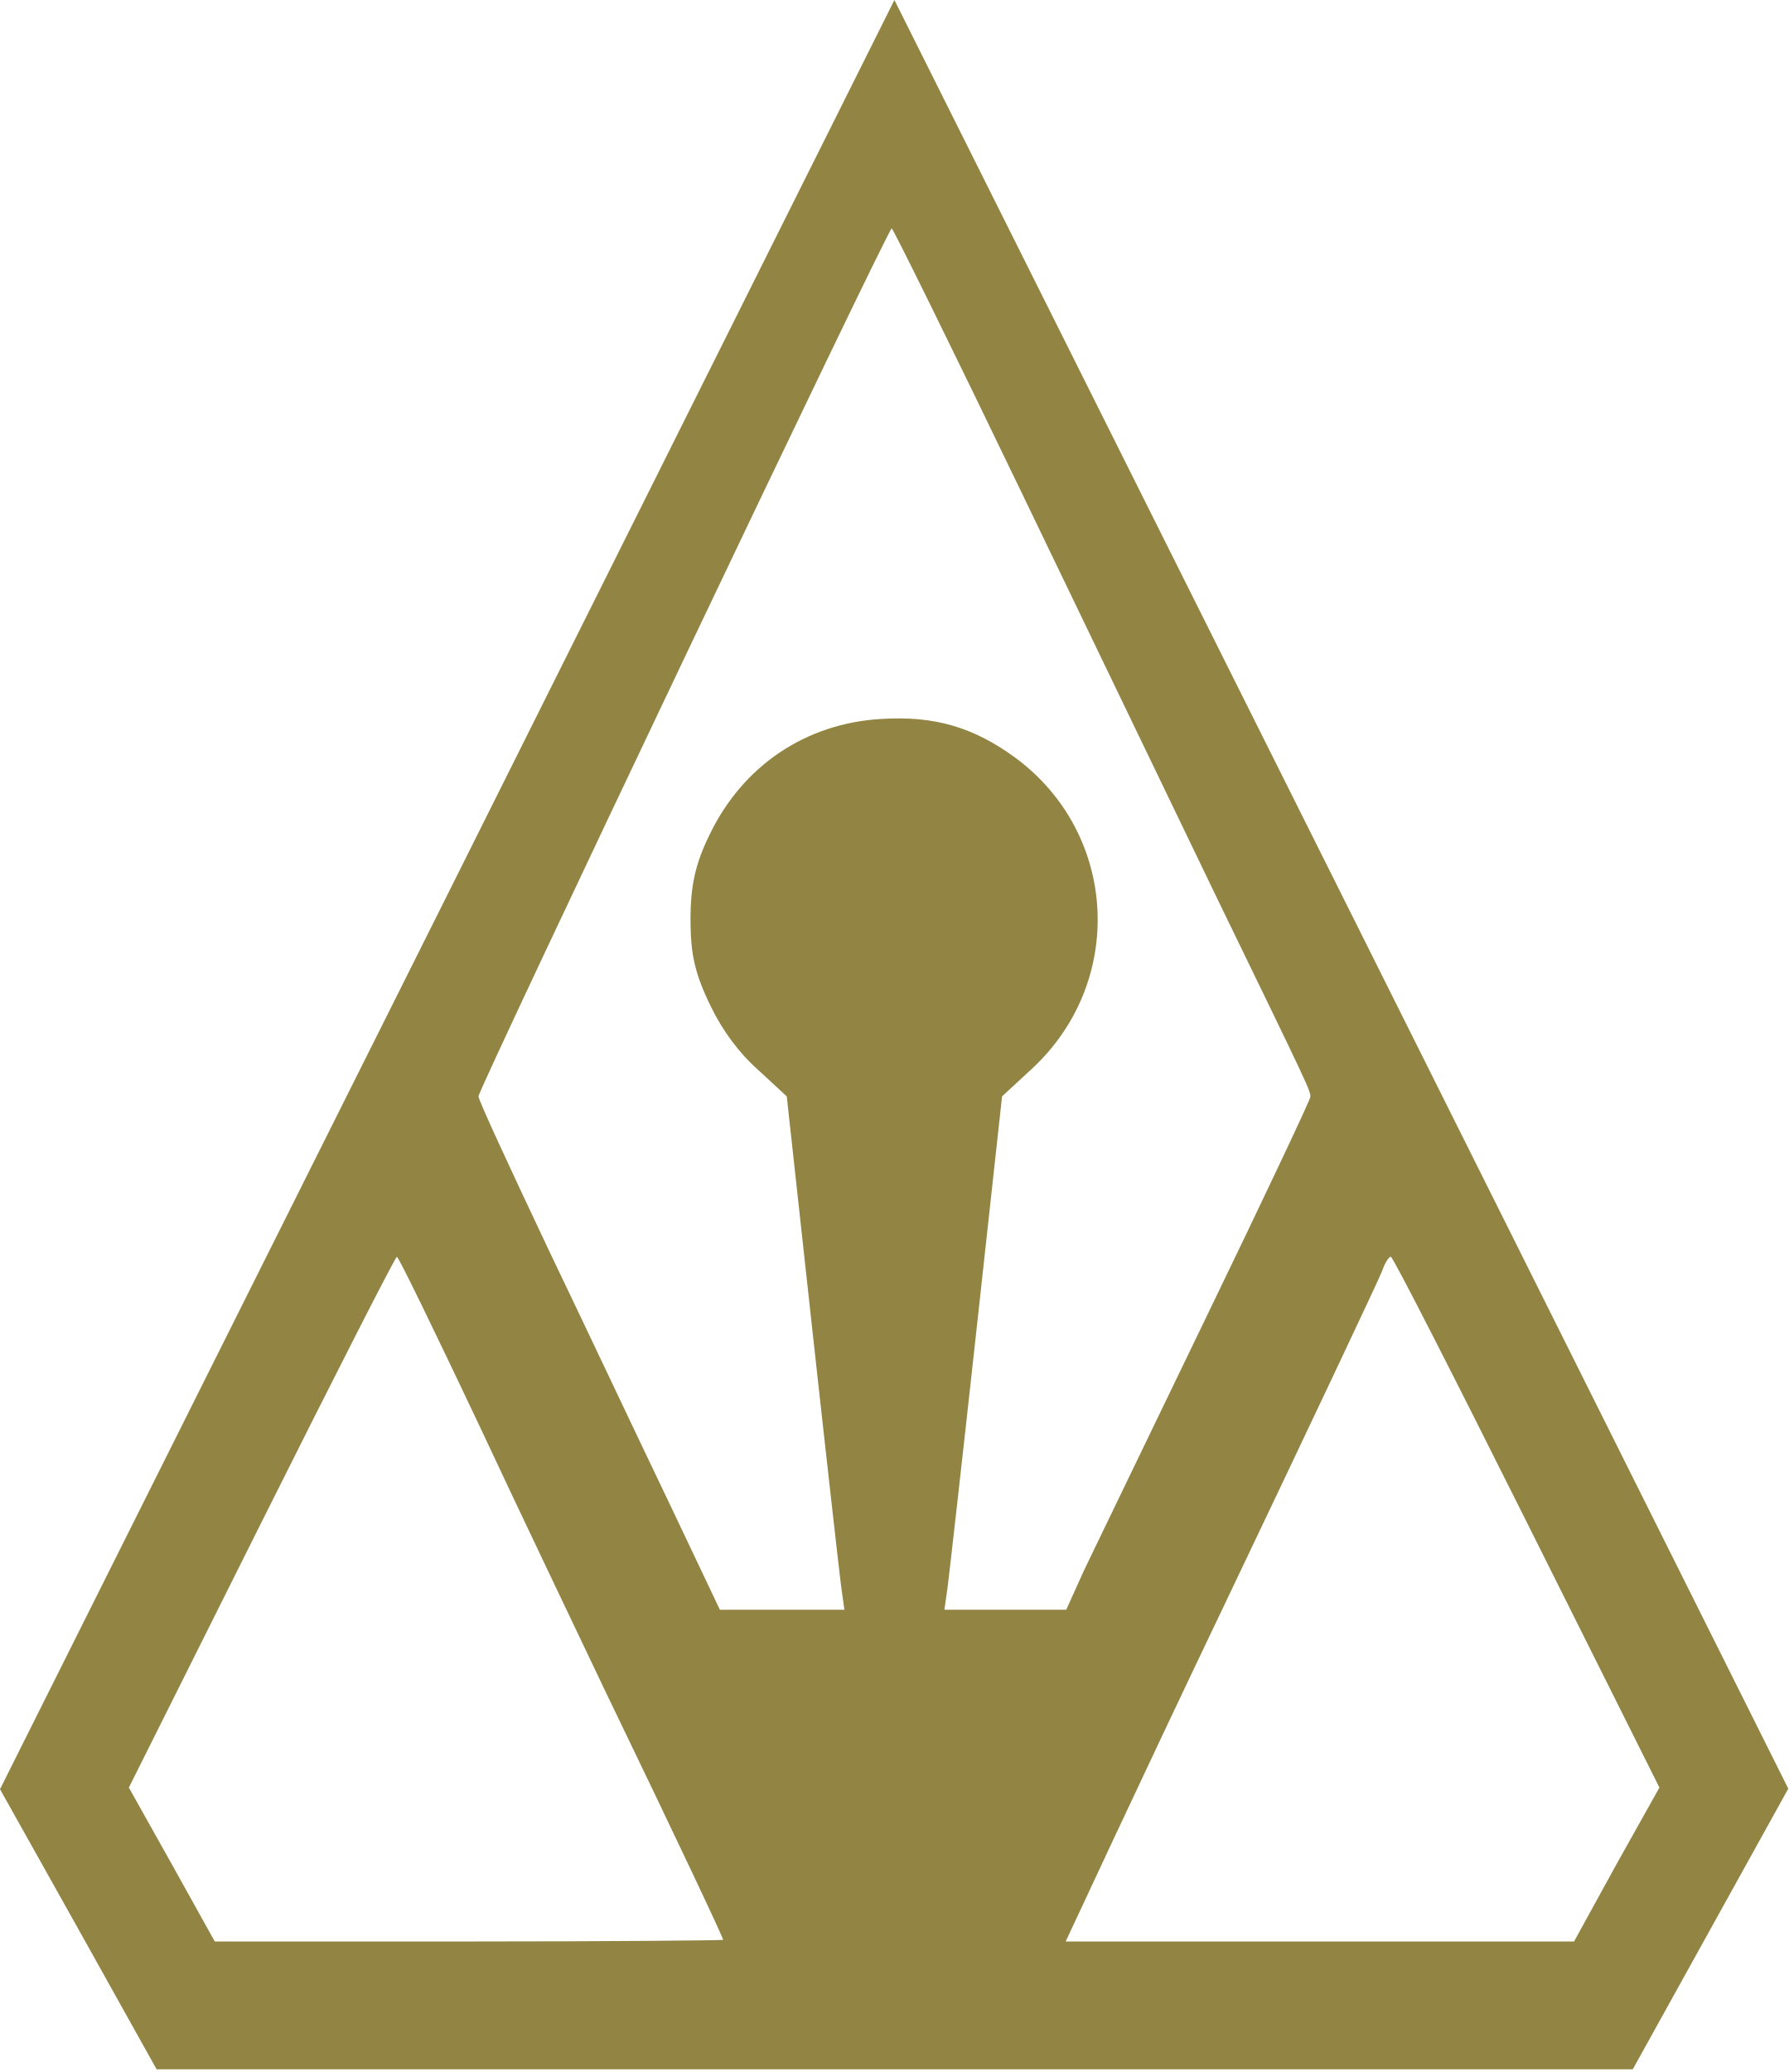
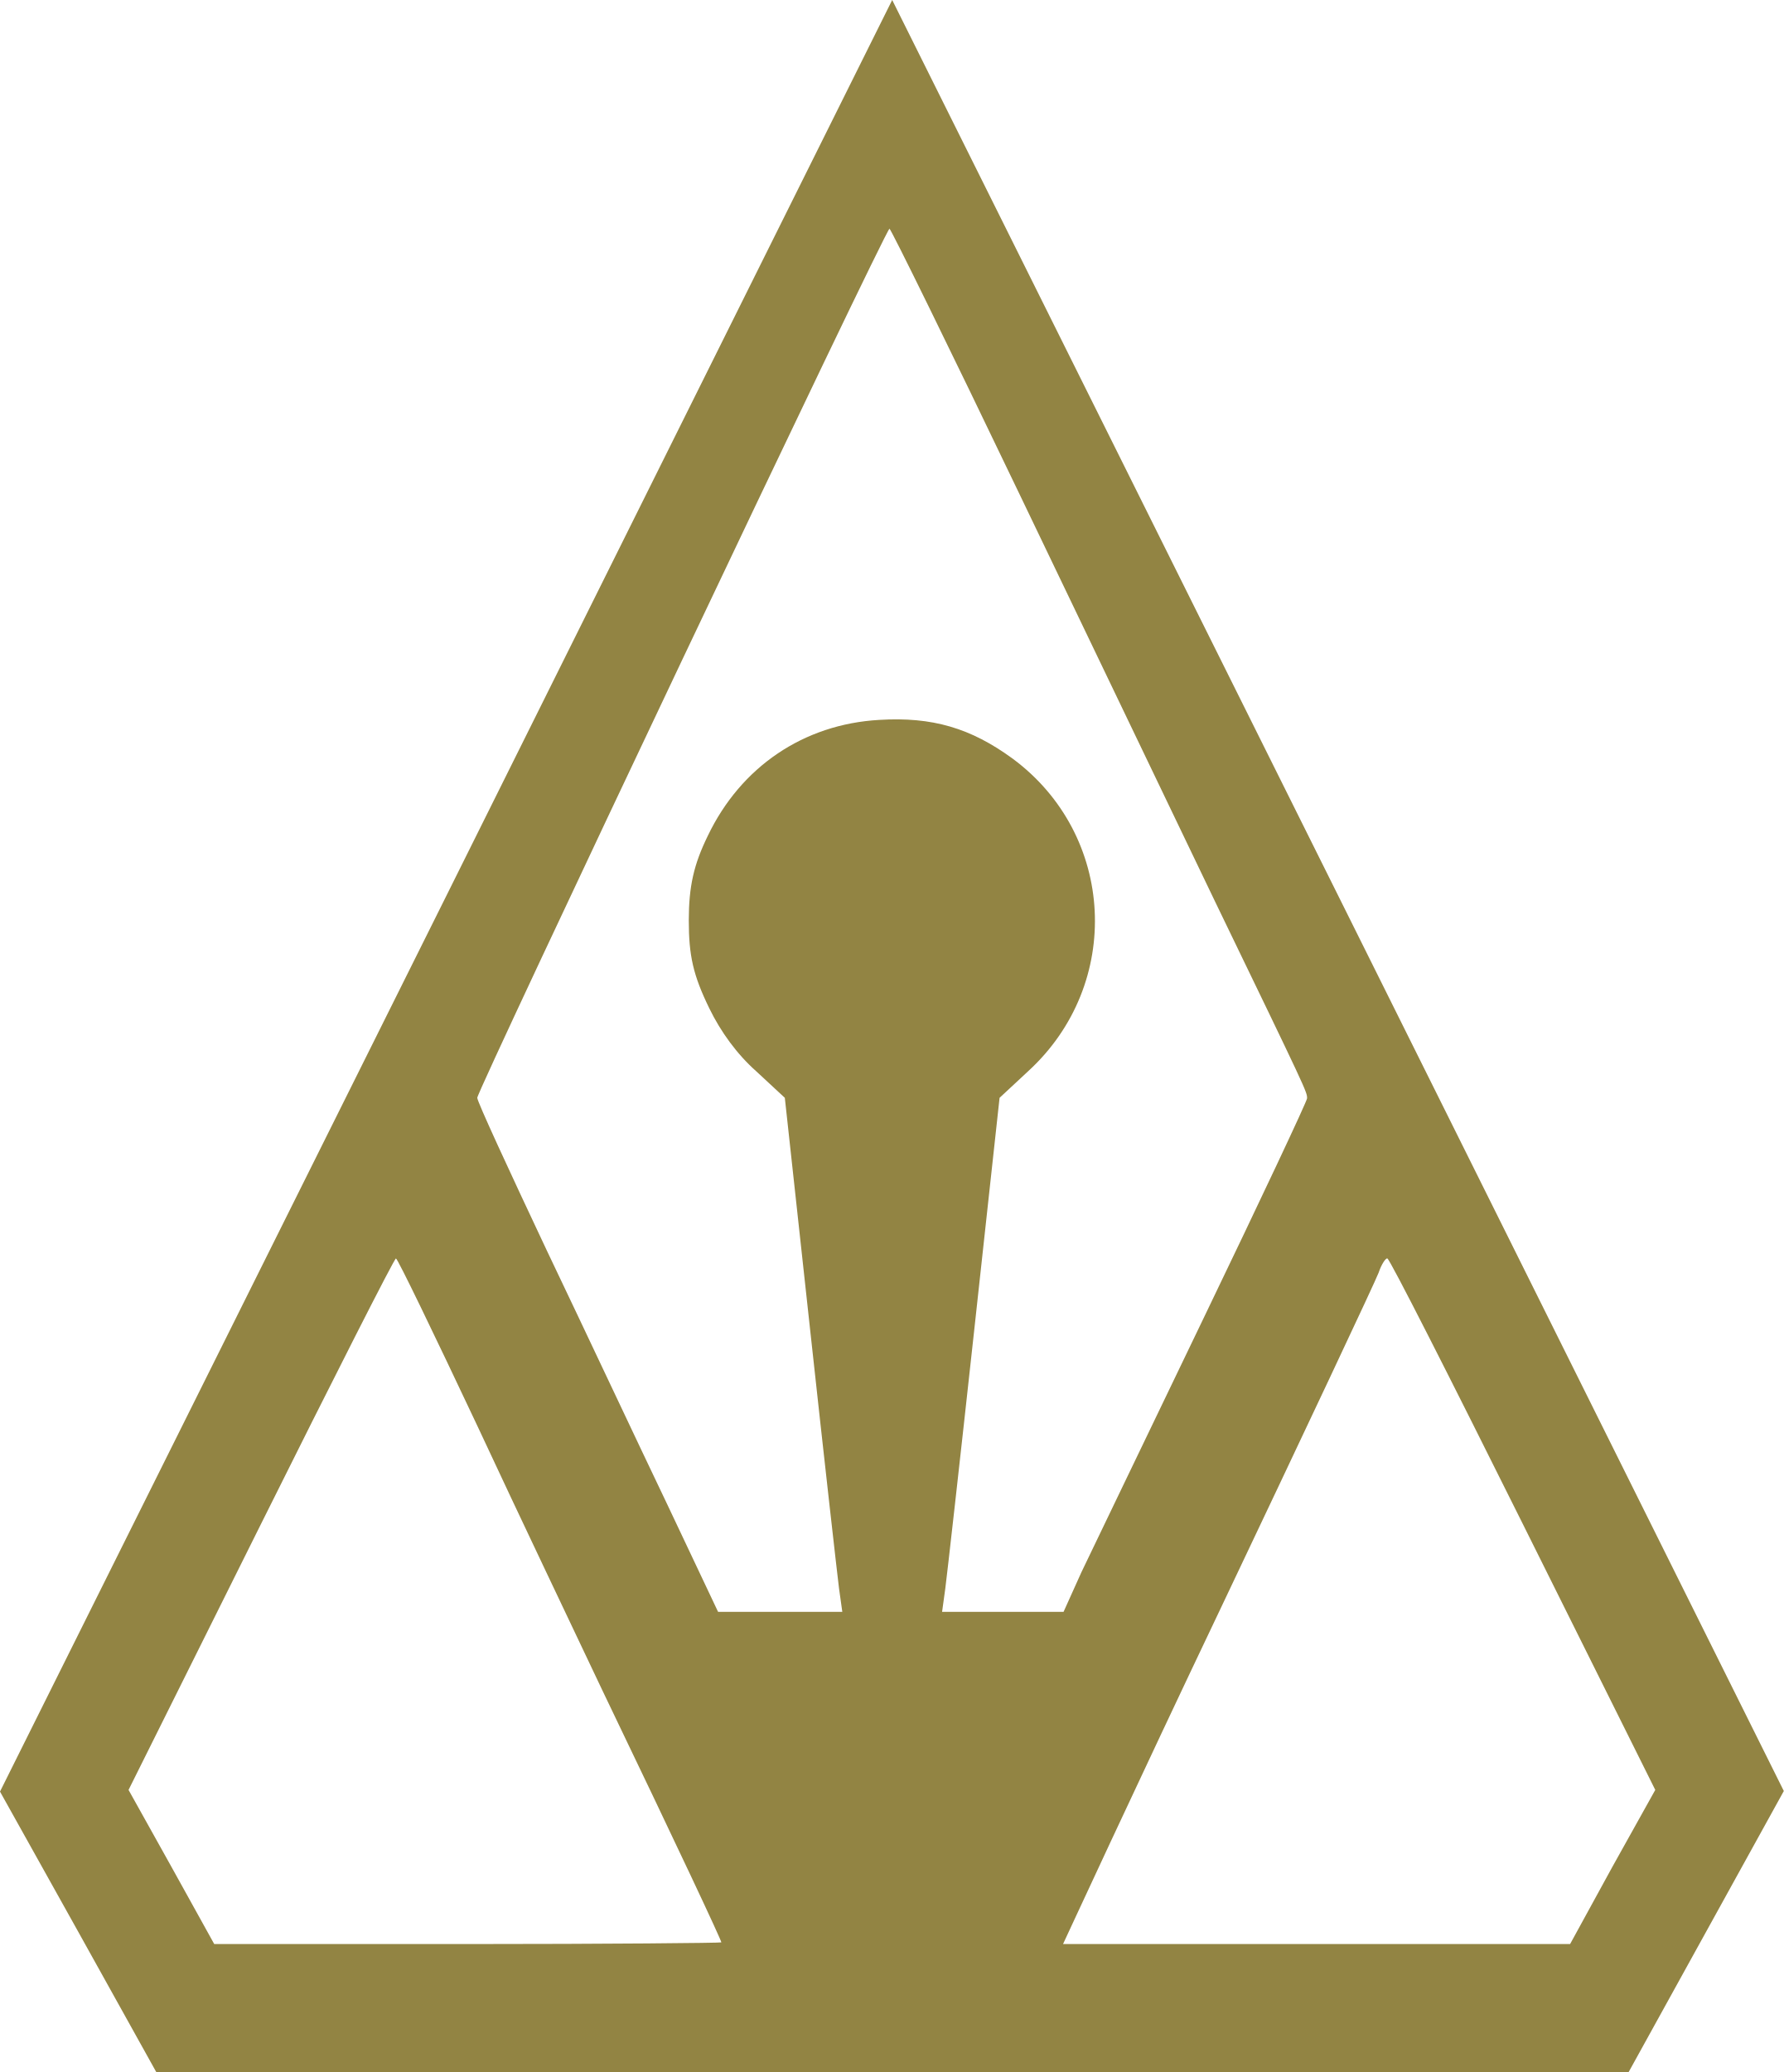
- <svg xmlns="http://www.w3.org/2000/svg" width="329" height="381" viewBox="0 0 329 381" fill="none">
-   <path d="M82.3 164.5L0 329L14.4 354.7L28.8 380.5H164.5H300.3L314.6 354.7L328.9 328.9L246.7 164.4L164.5 0L82.3 164.5ZM188 90.8C200.9 117.6 217.1 151.2 224 165.5C241.1 200.7 241 200.5 241 201.7C241 202.2 232.4 220.4 221.9 242.1C211.4 263.8 201.3 284.8 199.4 288.7L196.1 296H184.9H173.7L174.3 291.7C174.6 289.4 177 268.2 179.6 244.5L184.3 201.6L189.6 196.7C207.1 180.7 205.7 153.3 186.7 139.3C179 133.7 171.9 131.6 162.1 132.2C148.2 133 136.6 140.8 130.5 153.5C127.9 158.8 127.007 162.794 127 169C126.993 175.498 127.8 179.1 130.8 185.2C132.9 189.5 135.9 193.6 139.4 196.7L144.7 201.6L149.4 244.5C152 268.2 154.4 289.4 154.7 291.7L155.3 296H143.8H132.4L123 276.2C117.8 265.4 107.9 244.4 100.8 229.6C93.8 214.8 88 202.3 88 201.6C88 200.2 163.3 42 164 42C164.3 42.1 175.1 64 188 90.8ZM88 261.8C95.9 278.7 106.4 300.6 111.1 310.5C125.2 339.7 133 356.3 133 356.7C133 356.8 112 357 86.2 357H39.5L31.6 342.8L23.7 328.7L48.1 279.9C61.5 253.1 72.7 231.1 73 231.1C73.3 231.1 80 244.9 88 261.8ZM280.8 279.9L305.2 328.7L297.3 342.8L289.5 357H242.7C205.6 357 202 357 196 357C196.3 356.4 209.5 327.9 225 295.5C240.5 263 253.6 235.3 254.2 233.7C254.7 232.2 255.5 231 255.8 231.1C256.2 231.1 267.4 253.1 280.8 279.9Z" fill="#928443" />
+ <svg xmlns="http://www.w3.org/2000/svg" width="31" height="36" viewBox="0 0 31 36" fill="none">
+   <path d="M7.757 15.564L0 31.128L1.357 33.559L2.715 36H15.505H28.304L29.652 33.559L31 31.118L23.252 15.554L15.505 -1.45286e-07L7.757 15.564ZM17.72 8.591C18.936 11.126 20.462 14.305 21.113 15.658C22.724 18.989 22.715 18.97 22.715 19.083C22.715 19.131 21.904 20.853 20.915 22.906C19.925 24.959 18.973 26.946 18.794 27.315L18.483 28.005H17.427H16.372L16.428 27.598C16.457 27.381 16.683 25.375 16.928 23.133L17.371 19.074L17.87 18.61C19.52 17.096 19.388 14.504 17.597 13.18C16.871 12.65 16.202 12.451 15.278 12.508C13.968 12.583 12.875 13.321 12.3 14.523C12.055 15.024 11.971 15.402 11.97 15.989C11.97 16.604 12.046 16.945 12.328 17.522C12.526 17.929 12.809 18.317 13.139 18.61L13.639 19.074L14.082 23.133C14.326 25.375 14.553 27.381 14.581 27.598L14.638 28.005H13.554H12.479L11.593 26.132C11.103 25.11 10.17 23.123 9.501 21.723C8.841 20.323 8.294 19.14 8.294 19.074C8.294 18.941 15.392 3.974 15.458 3.974C15.486 3.983 16.504 6.055 17.72 8.591ZM8.294 24.77C9.039 26.369 10.029 28.441 10.472 29.377C11.8 32.14 12.536 33.71 12.536 33.748C12.536 33.758 10.556 33.777 8.125 33.777H3.723L2.978 32.433L2.234 31.099L4.534 26.482C5.797 23.946 6.852 21.865 6.881 21.865C6.909 21.865 7.54 23.171 8.294 24.77ZM26.466 26.482L28.766 31.099L28.022 32.433L27.286 33.777H22.875C19.378 33.777 19.039 33.777 18.474 33.777C18.502 33.72 19.746 31.023 21.207 27.958C22.668 24.883 23.903 22.262 23.959 22.111C24.006 21.969 24.082 21.855 24.11 21.865C24.148 21.865 25.203 23.946 26.466 26.482Z" fill="#928443" />
</svg>
